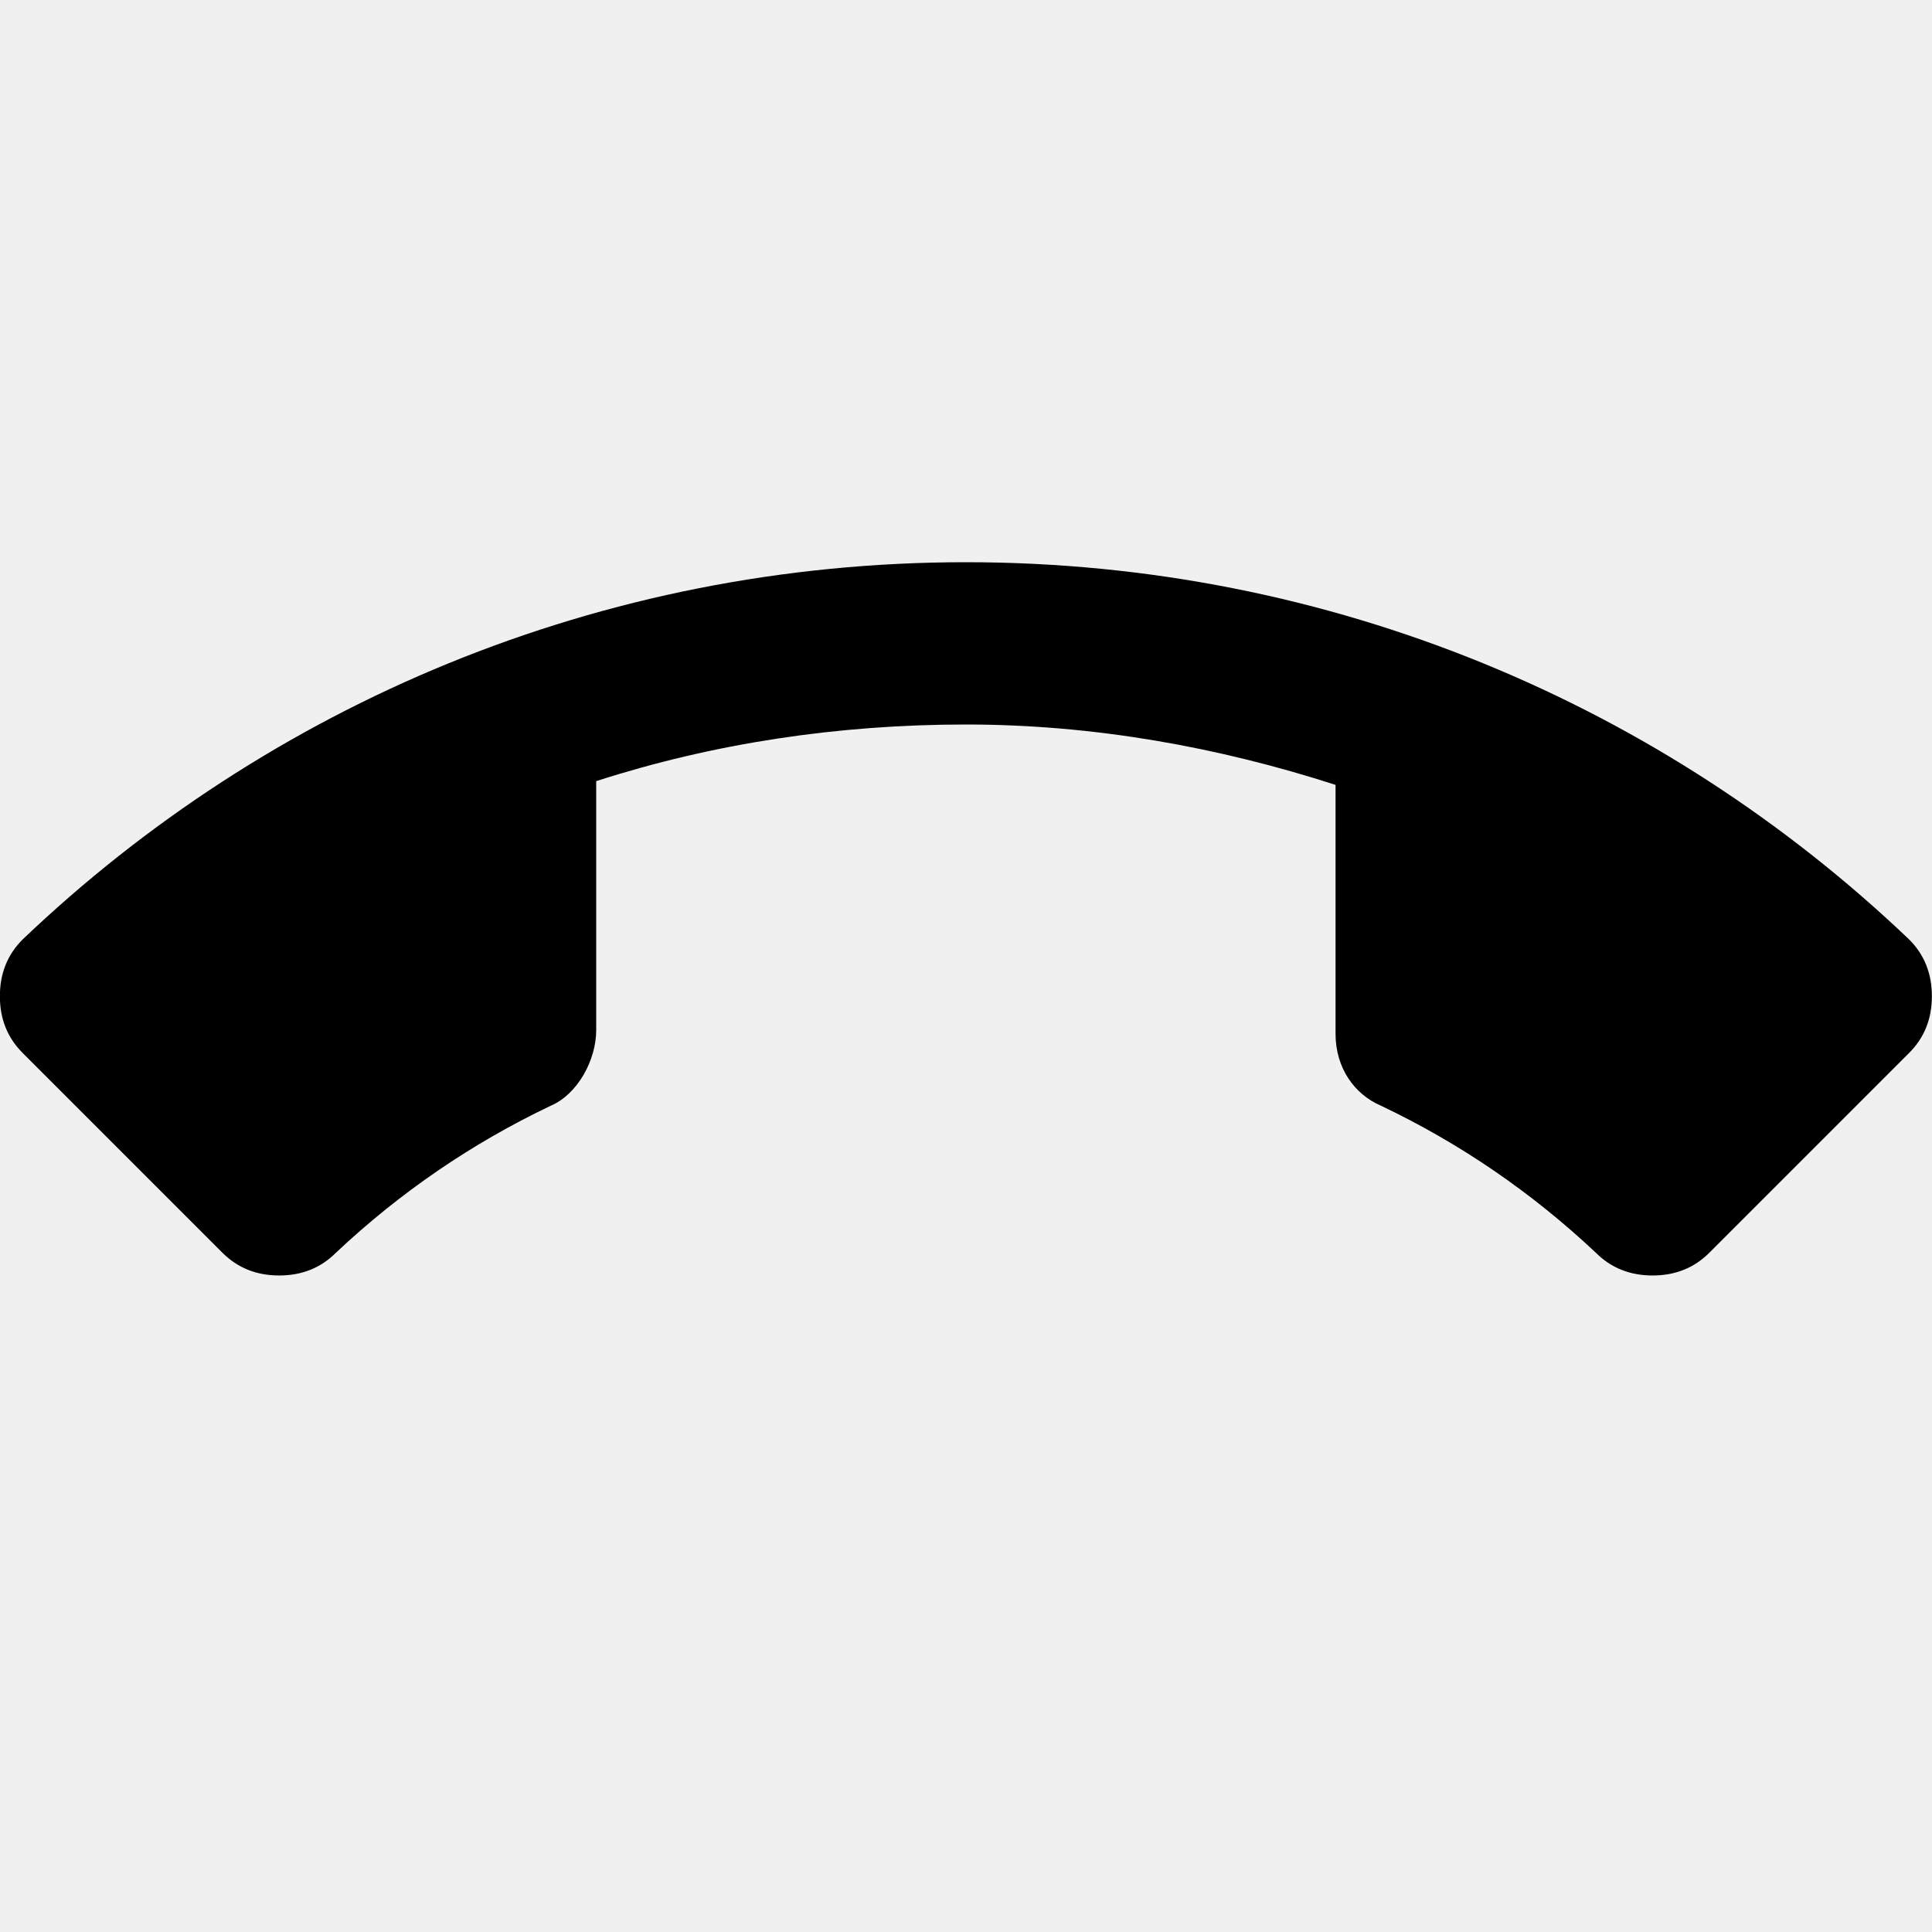
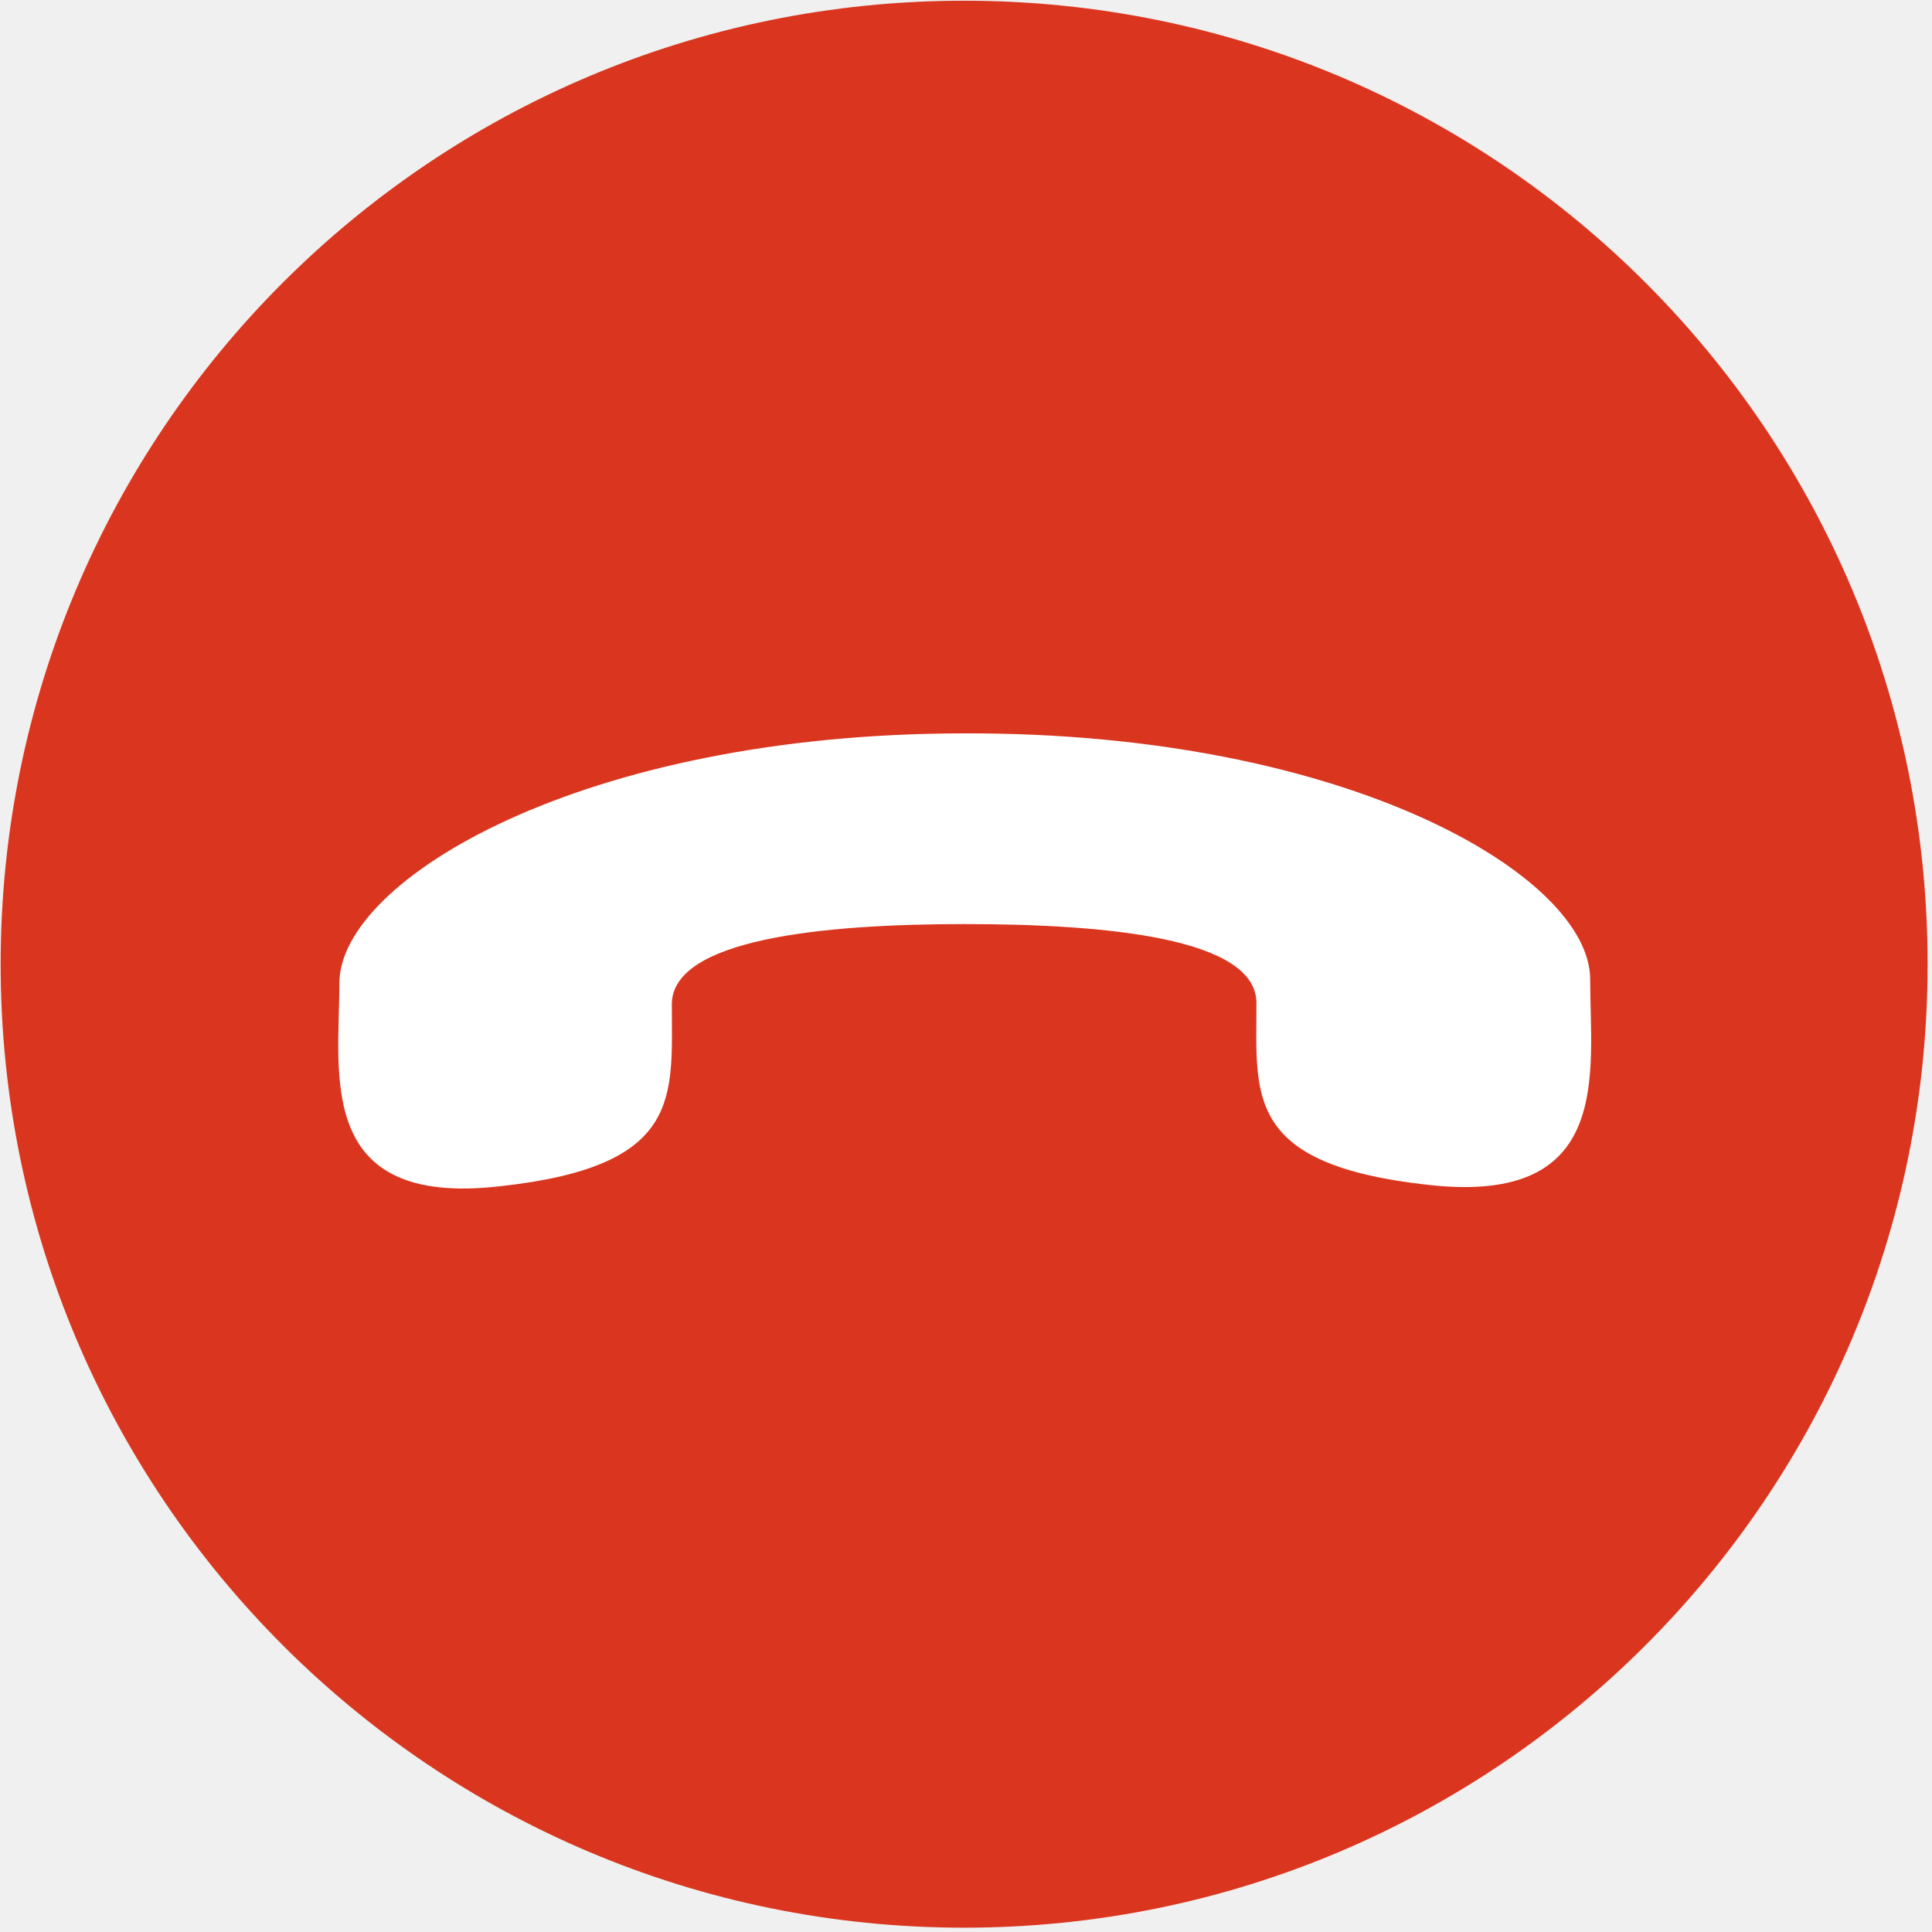
- <svg xmlns="http://www.w3.org/2000/svg" version="1.1" width="32" height="32" viewBox="0 0 32 32">
-   <path d="M16 12c-2.125 0-4.188 0.313-6.125 0.938v4.125c0 0.5-0.313 1.063-0.75 1.25-1.313 0.625-2.5 1.438-3.563 2.438-0.25 0.25-0.563 0.375-0.938 0.375s-0.688-0.125-0.938-0.375l-3.313-3.313c-0.25-0.25-0.375-0.563-0.375-0.938s0.125-0.688 0.375-0.938c4.063-3.875 9.563-6.25 15.625-6.25s11.563 2.375 15.625 6.25c0.25 0.25 0.375 0.563 0.375 0.938s-0.125 0.688-0.375 0.938l-3.313 3.313c-0.25 0.25-0.563 0.375-0.938 0.375s-0.688-0.125-0.938-0.375c-1.063-1-2.25-1.813-3.563-2.438-0.438-0.188-0.75-0.625-0.75-1.188v-4.125c-1.938-0.625-4-1-6.125-1z" />
+ <svg xmlns="http://www.w3.org/2000/svg" width="30px" height="30px" viewBox="0 0 30 30" version="1.1">
+   <g id="---第三版" stroke="none" stroke-width="1" fill="none" fill-rule="evenodd">
+     <g id="桌面-优化提醒备份-6" transform="translate(-960, -837)" fill-rule="nonzero">
+       <g id="编组-21" transform="translate(-36, -2)">
+         <g id="挂断-(5)" transform="translate(996, 839)">
+           <path d="M14.971,0.011 C6.692,0.011 0.01,6.713 0.01,14.972 C0.01,23.232 6.712,29.933 14.971,29.933 C23.231,29.933 29.932,23.232 29.932,14.972 C29.932,6.713 23.251,0.011 14.971,0.011 Z" id="路径" fill="#DA361F" />
+           <path d="M22.199,18.401 C19.316,18.089 19.51,17.018 19.51,15.576 C19.51,14.563 17.173,14.349 14.971,14.349 C12.77,14.349 10.432,14.583 10.432,15.596 C10.432,17.037 10.608,18.109 7.764,18.42 C4.88,18.752 5.27,16.667 5.27,15.265 C5.27,13.667 9.03,11.388 14.971,11.388 C20.932,11.368 24.692,13.609 24.692,15.206 C24.692,16.648 25.062,18.713 22.199,18.401 Z" id="路径" fill="#FFFFFF" />
+         </g>
+       </g>
+     </g>
+   </g>
</svg>
